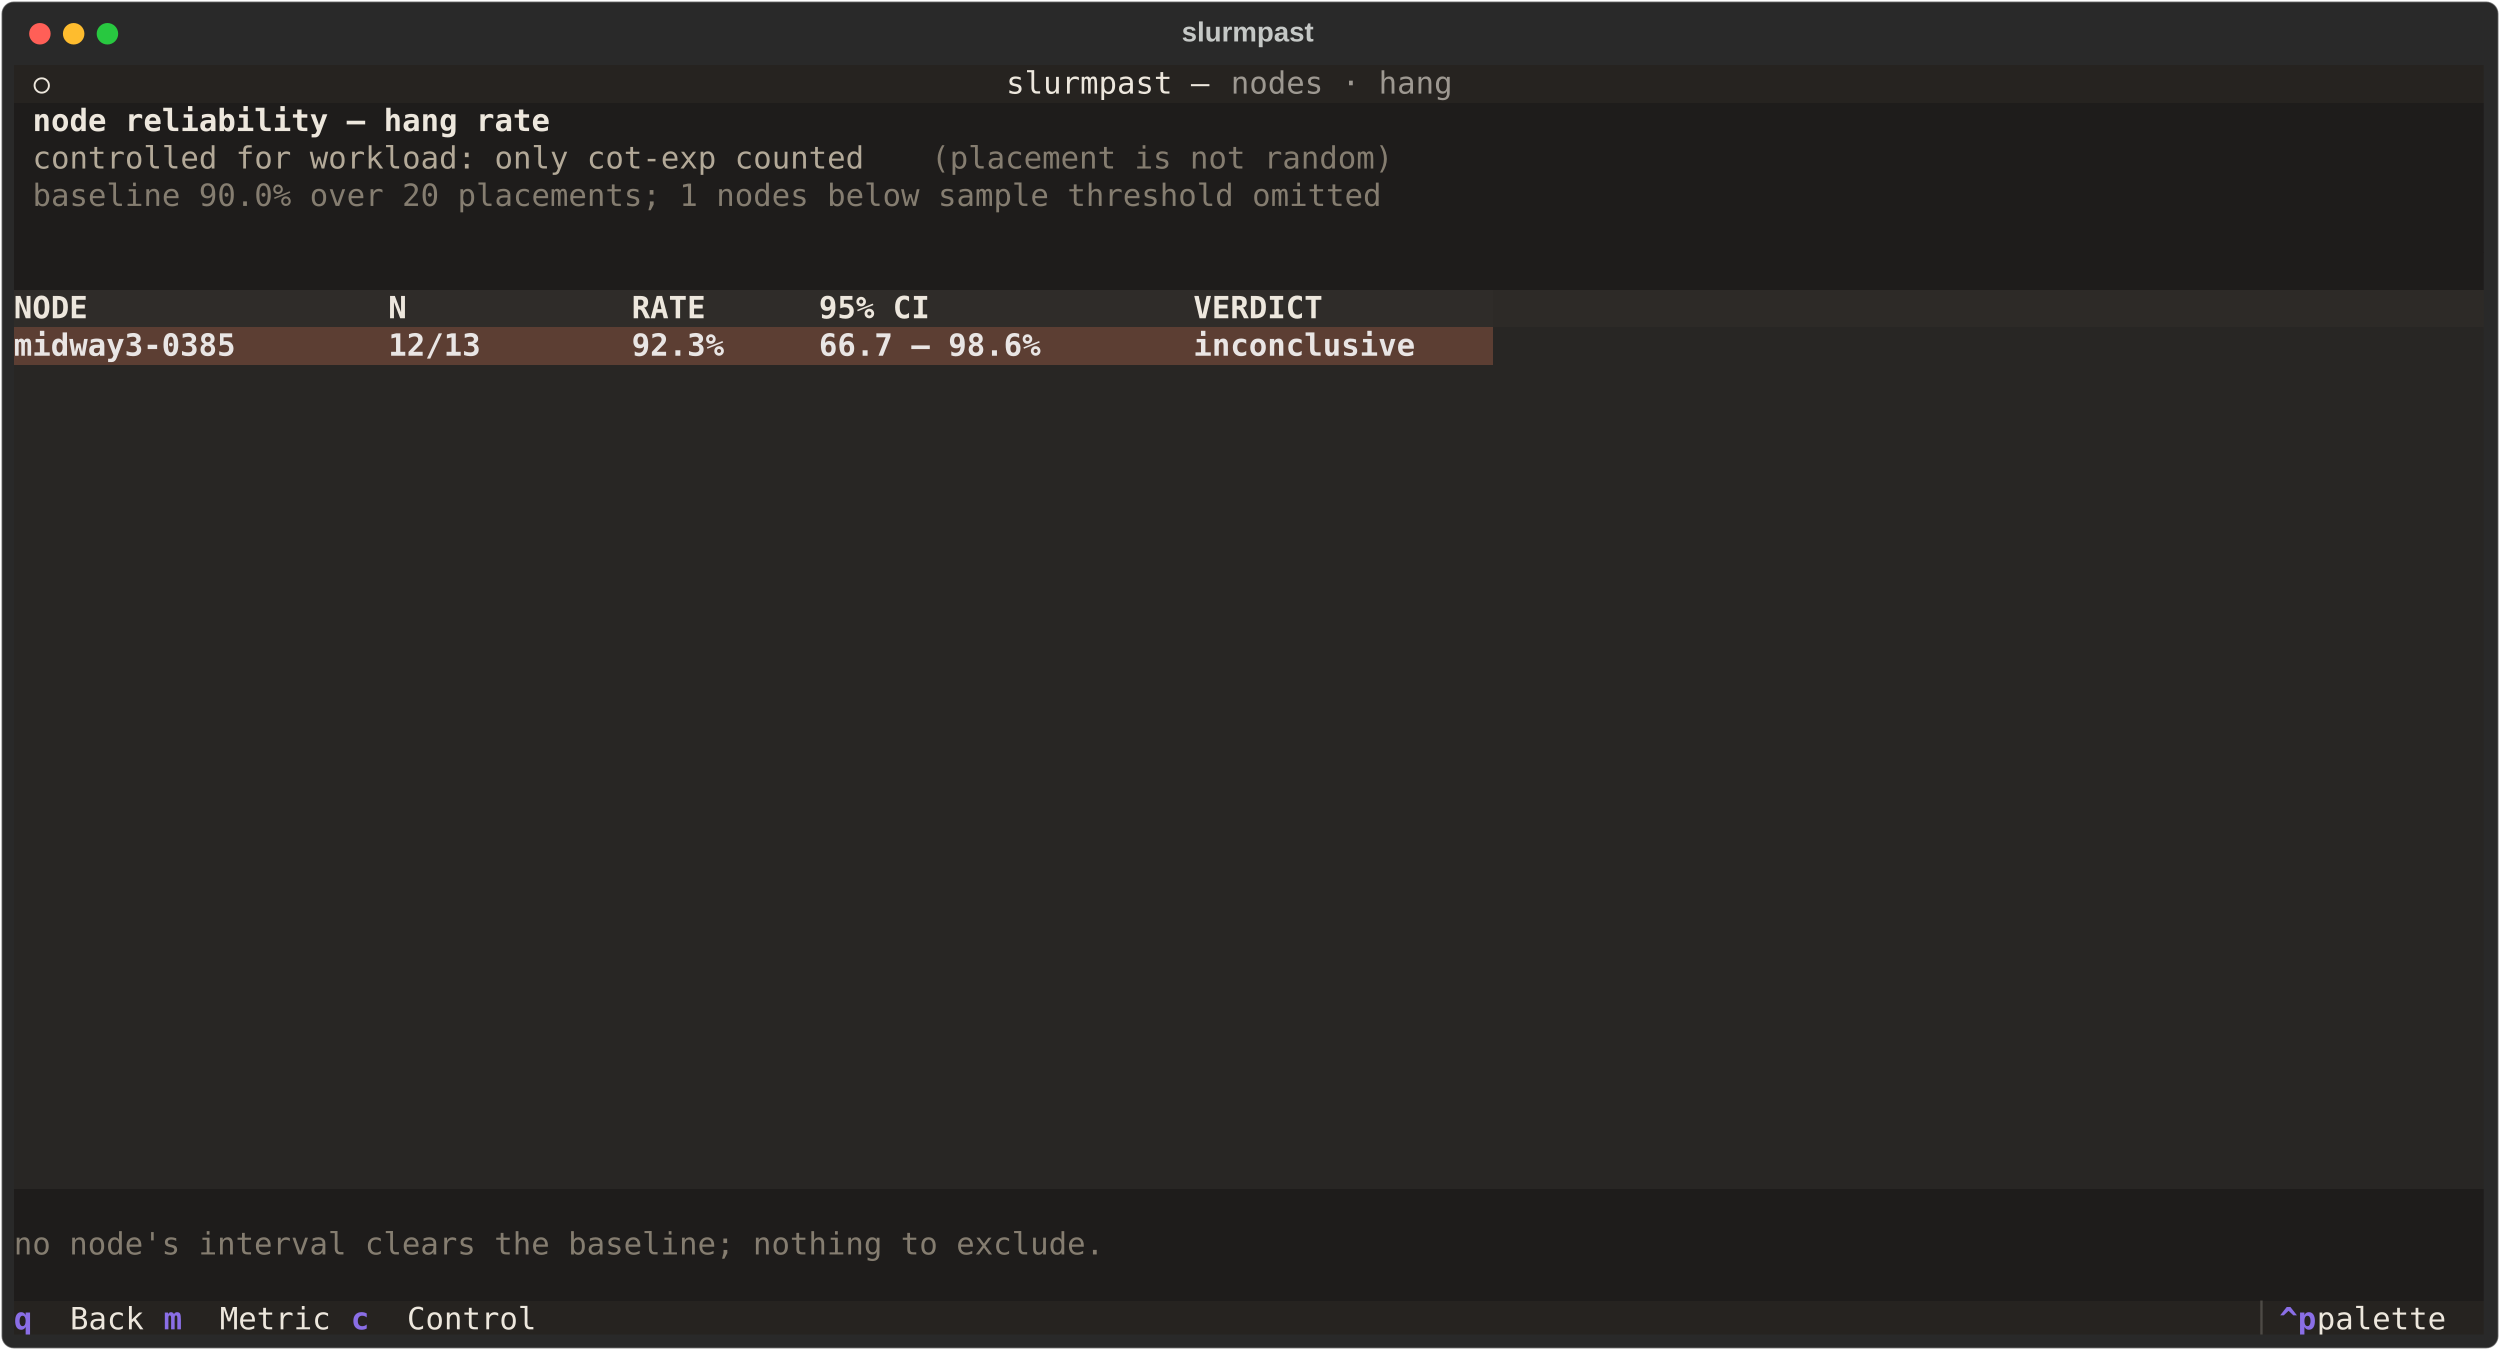
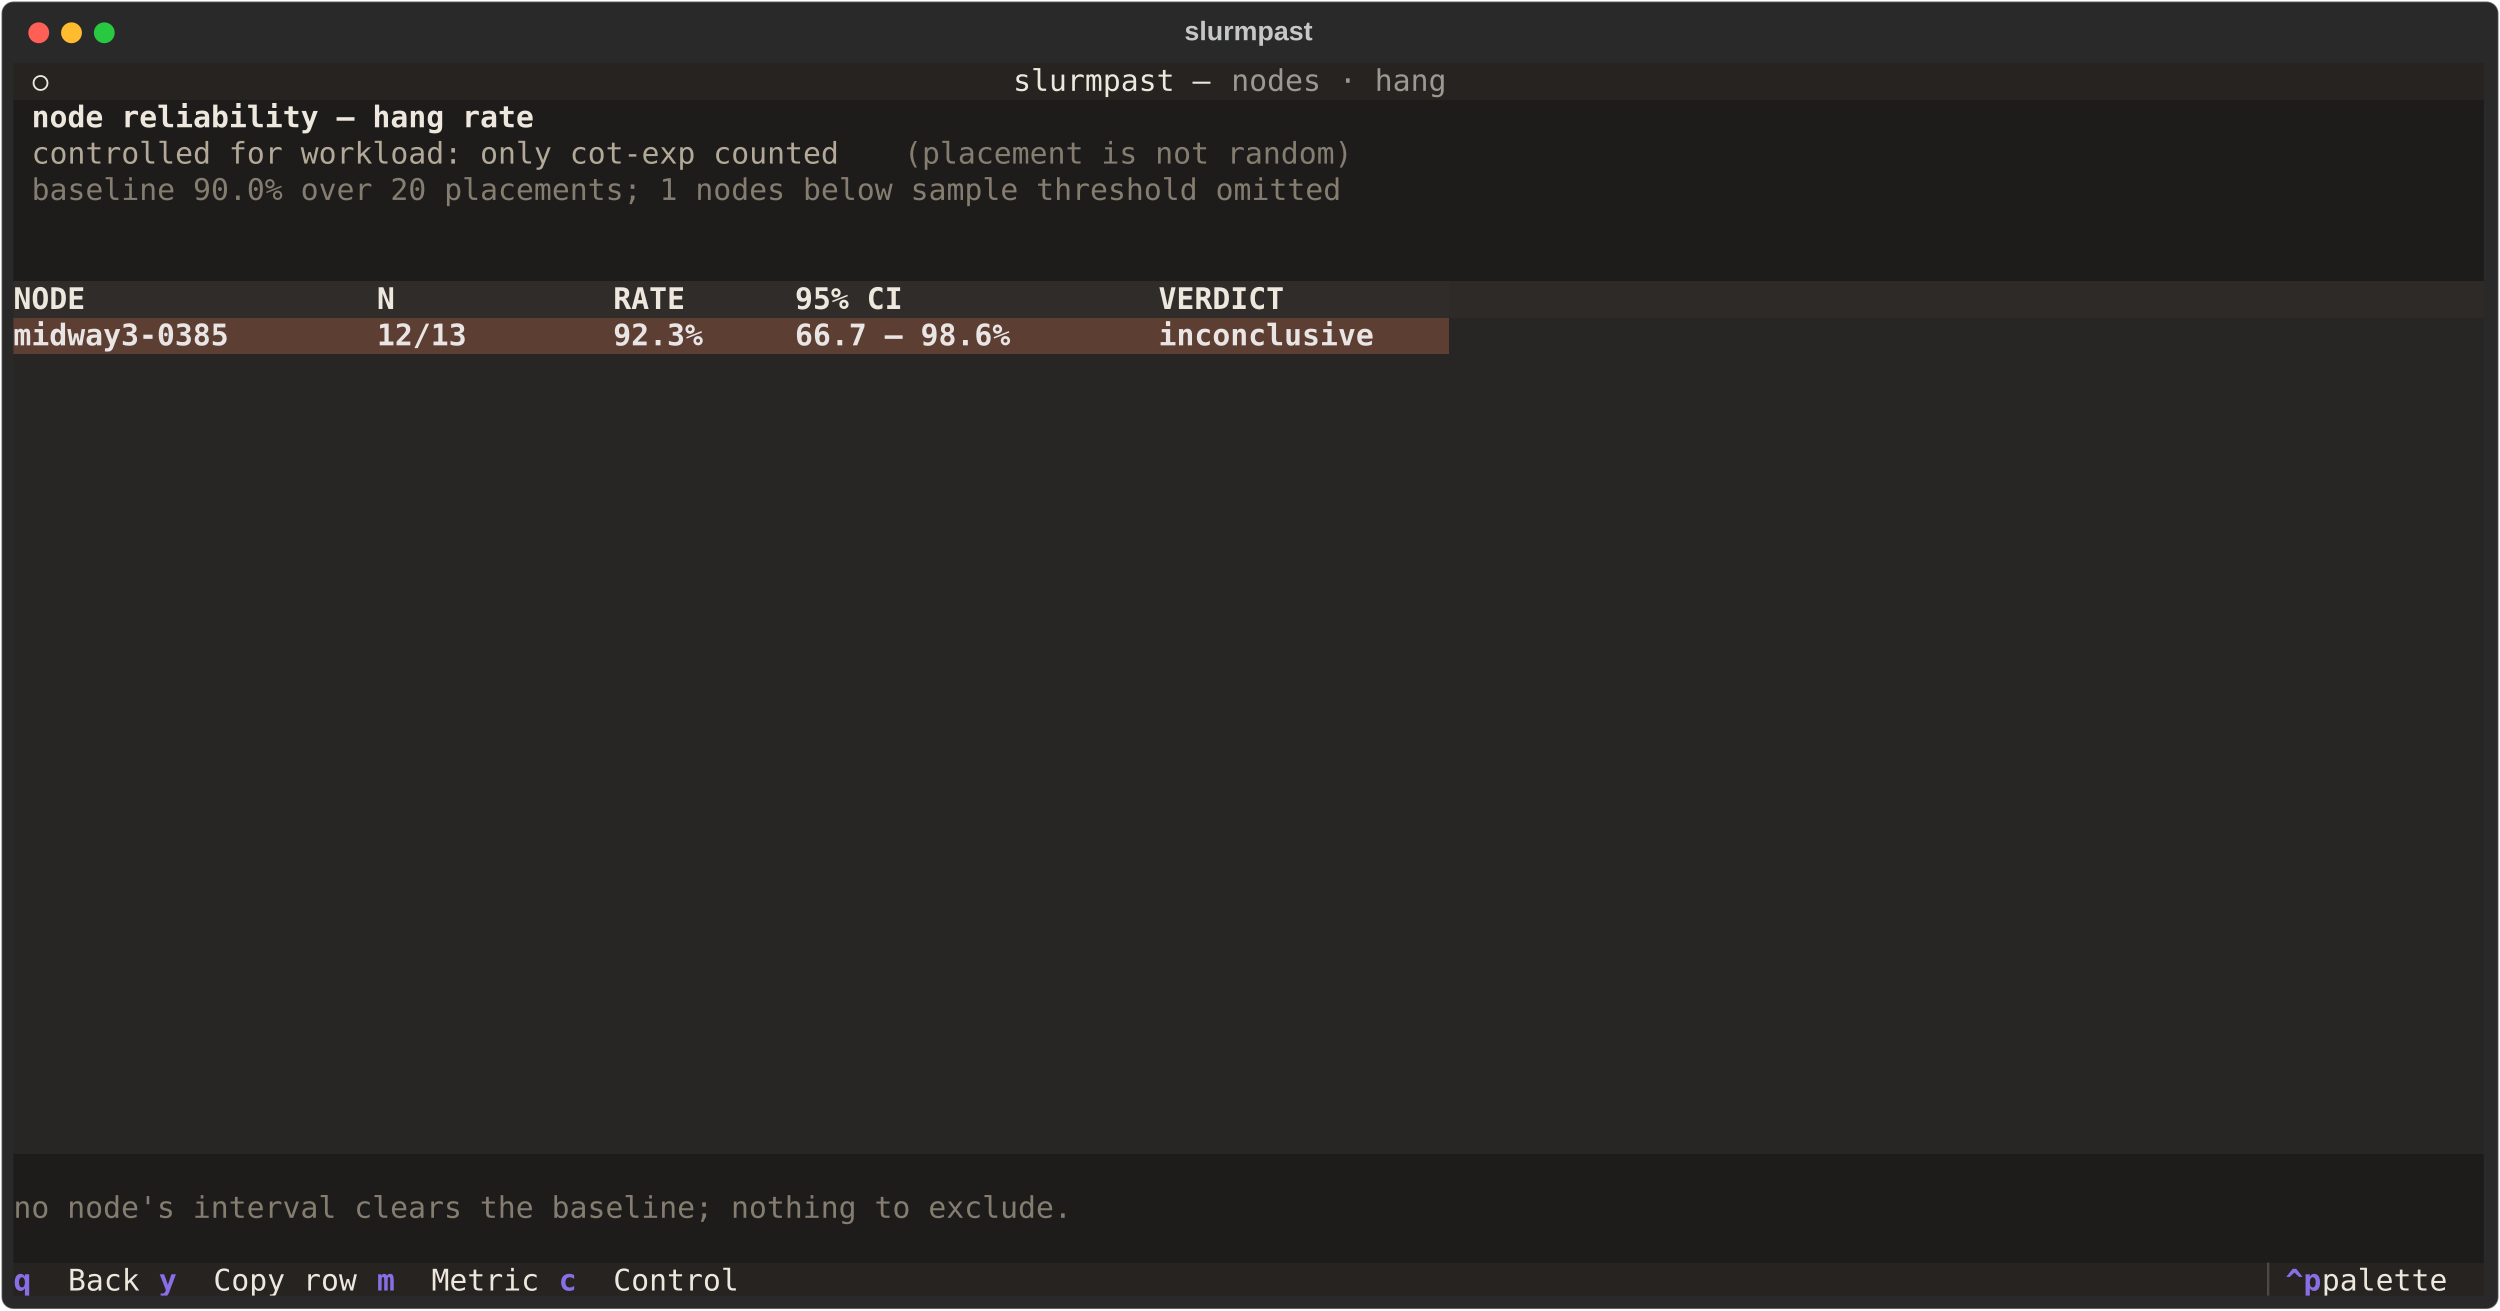
- <svg xmlns="http://www.w3.org/2000/svg" class="rich-terminal" viewBox="0 0 1629 879.6">
+ <svg xmlns="http://www.w3.org/2000/svg" class="rich-terminal" viewBox="0 0 1678 879.6">
  <style>

    @font-face {
        font-family: "Fira Code";
        src: local("FiraCode-Regular"),
                url("https://cdnjs.cloudflare.com/ajax/libs/firacode/6.2.0/woff2/FiraCode-Regular.woff2") format("woff2"),
                url("https://cdnjs.cloudflare.com/ajax/libs/firacode/6.2.0/woff/FiraCode-Regular.woff") format("woff");
        font-style: normal;
        font-weight: 400;
    }
    @font-face {
        font-family: "Fira Code";
        src: local("FiraCode-Bold"),
                url("https://cdnjs.cloudflare.com/ajax/libs/firacode/6.2.0/woff2/FiraCode-Bold.woff2") format("woff2"),
                url("https://cdnjs.cloudflare.com/ajax/libs/firacode/6.2.0/woff/FiraCode-Bold.woff") format("woff");
        font-style: bold;
        font-weight: 700;
    }

-     .terminal-3205685965-matrix {
+     .terminal-3149825804-matrix {
        font-family: Fira Code, monospace;
        font-size: 20px;
        line-height: 24.4px;
        font-variant-east-asian: full-width;
    }

-     .terminal-3205685965-title {
+     .terminal-3149825804-title {
        font-size: 18px;
        font-weight: bold;
        font-family: arial;
    }

-     .terminal-3205685965-r1 { fill: #c5c8c6 }
- .terminal-3205685965-r2 { fill: #ede7dd }
- .terminal-3205685965-r3 { fill: #9d9891 }
- .terminal-3205685965-r4 { fill: #ede7dd;font-weight: bold }
- .terminal-3205685965-r5 { fill: #b3a998 }
- .terminal-3205685965-r6 { fill: #857d70 }
- .terminal-3205685965-r7 { fill: #e9e5e4;font-weight: bold }
- .terminal-3205685965-r8 { fill: #8a6ee6;font-weight: bold }
- .terminal-3205685965-r9 { fill: #4d4a45 }
+     .terminal-3149825804-r1 { fill: #c5c8c6 }
+ .terminal-3149825804-r2 { fill: #ede7dd }
+ .terminal-3149825804-r3 { fill: #9d9891 }
+ .terminal-3149825804-r4 { fill: #ede7dd;font-weight: bold }
+ .terminal-3149825804-r5 { fill: #b3a998 }
+ .terminal-3149825804-r6 { fill: #857d70 }
+ .terminal-3149825804-r7 { fill: #e9e5e4;font-weight: bold }
+ .terminal-3149825804-r8 { fill: #8a6ee6;font-weight: bold }
+ .terminal-3149825804-r9 { fill: #4d4a45 }
    </style>
  <defs>
-     <clipPath id="terminal-3205685965-clip-terminal">
-       <rect x="0" y="0" width="1609.4" height="828.6" />
-     </clipPath>
-     <clipPath id="terminal-3205685965-line-0">
-       <rect x="0" y="1.5" width="1610.4" height="24.65" />
-     </clipPath>
-     <clipPath id="terminal-3205685965-line-1">
-       <rect x="0" y="25.9" width="1610.4" height="24.65" />
-     </clipPath>
-     <clipPath id="terminal-3205685965-line-2">
-       <rect x="0" y="50.3" width="1610.4" height="24.65" />
-     </clipPath>
-     <clipPath id="terminal-3205685965-line-3">
-       <rect x="0" y="74.7" width="1610.4" height="24.65" />
-     </clipPath>
-     <clipPath id="terminal-3205685965-line-4">
-       <rect x="0" y="99.1" width="1610.4" height="24.65" />
-     </clipPath>
-     <clipPath id="terminal-3205685965-line-5">
-       <rect x="0" y="123.5" width="1610.4" height="24.65" />
-     </clipPath>
-     <clipPath id="terminal-3205685965-line-6">
-       <rect x="0" y="147.9" width="1610.4" height="24.65" />
-     </clipPath>
-     <clipPath id="terminal-3205685965-line-7">
-       <rect x="0" y="172.3" width="1610.4" height="24.65" />
-     </clipPath>
-     <clipPath id="terminal-3205685965-line-8">
-       <rect x="0" y="196.7" width="1610.4" height="24.65" />
-     </clipPath>
-     <clipPath id="terminal-3205685965-line-9">
-       <rect x="0" y="221.1" width="1610.4" height="24.65" />
-     </clipPath>
-     <clipPath id="terminal-3205685965-line-10">
-       <rect x="0" y="245.5" width="1610.4" height="24.65" />
-     </clipPath>
-     <clipPath id="terminal-3205685965-line-11">
-       <rect x="0" y="269.9" width="1610.4" height="24.65" />
-     </clipPath>
-     <clipPath id="terminal-3205685965-line-12">
-       <rect x="0" y="294.3" width="1610.4" height="24.65" />
-     </clipPath>
-     <clipPath id="terminal-3205685965-line-13">
-       <rect x="0" y="318.7" width="1610.4" height="24.65" />
-     </clipPath>
-     <clipPath id="terminal-3205685965-line-14">
-       <rect x="0" y="343.1" width="1610.4" height="24.65" />
-     </clipPath>
-     <clipPath id="terminal-3205685965-line-15">
-       <rect x="0" y="367.5" width="1610.4" height="24.65" />
-     </clipPath>
-     <clipPath id="terminal-3205685965-line-16">
-       <rect x="0" y="391.9" width="1610.4" height="24.65" />
-     </clipPath>
-     <clipPath id="terminal-3205685965-line-17">
-       <rect x="0" y="416.3" width="1610.4" height="24.65" />
-     </clipPath>
-     <clipPath id="terminal-3205685965-line-18">
-       <rect x="0" y="440.7" width="1610.4" height="24.65" />
-     </clipPath>
-     <clipPath id="terminal-3205685965-line-19">
-       <rect x="0" y="465.1" width="1610.4" height="24.65" />
-     </clipPath>
-     <clipPath id="terminal-3205685965-line-20">
-       <rect x="0" y="489.5" width="1610.4" height="24.65" />
-     </clipPath>
-     <clipPath id="terminal-3205685965-line-21">
-       <rect x="0" y="513.9" width="1610.4" height="24.65" />
-     </clipPath>
-     <clipPath id="terminal-3205685965-line-22">
-       <rect x="0" y="538.3" width="1610.4" height="24.65" />
-     </clipPath>
-     <clipPath id="terminal-3205685965-line-23">
-       <rect x="0" y="562.7" width="1610.4" height="24.65" />
-     </clipPath>
-     <clipPath id="terminal-3205685965-line-24">
-       <rect x="0" y="587.1" width="1610.4" height="24.65" />
-     </clipPath>
-     <clipPath id="terminal-3205685965-line-25">
-       <rect x="0" y="611.5" width="1610.4" height="24.65" />
-     </clipPath>
-     <clipPath id="terminal-3205685965-line-26">
-       <rect x="0" y="635.9" width="1610.4" height="24.65" />
-     </clipPath>
-     <clipPath id="terminal-3205685965-line-27">
-       <rect x="0" y="660.3" width="1610.4" height="24.65" />
-     </clipPath>
-     <clipPath id="terminal-3205685965-line-28">
-       <rect x="0" y="684.7" width="1610.4" height="24.65" />
-     </clipPath>
-     <clipPath id="terminal-3205685965-line-29">
-       <rect x="0" y="709.1" width="1610.4" height="24.65" />
-     </clipPath>
-     <clipPath id="terminal-3205685965-line-30">
-       <rect x="0" y="733.5" width="1610.4" height="24.65" />
-     </clipPath>
-     <clipPath id="terminal-3205685965-line-31">
-       <rect x="0" y="757.9" width="1610.4" height="24.65" />
-     </clipPath>
-     <clipPath id="terminal-3205685965-line-32">
-       <rect x="0" y="782.3" width="1610.4" height="24.65" />
+     <clipPath id="terminal-3149825804-clip-terminal">
+       <rect x="0" y="0" width="1658.2" height="828.6" />
+     </clipPath>
+     <clipPath id="terminal-3149825804-line-0">
+       <rect x="0" y="1.5" width="1659.2" height="24.65" />
+     </clipPath>
+     <clipPath id="terminal-3149825804-line-1">
+       <rect x="0" y="25.9" width="1659.2" height="24.65" />
+     </clipPath>
+     <clipPath id="terminal-3149825804-line-2">
+       <rect x="0" y="50.3" width="1659.2" height="24.65" />
+     </clipPath>
+     <clipPath id="terminal-3149825804-line-3">
+       <rect x="0" y="74.7" width="1659.2" height="24.65" />
+     </clipPath>
+     <clipPath id="terminal-3149825804-line-4">
+       <rect x="0" y="99.1" width="1659.2" height="24.65" />
+     </clipPath>
+     <clipPath id="terminal-3149825804-line-5">
+       <rect x="0" y="123.5" width="1659.2" height="24.65" />
+     </clipPath>
+     <clipPath id="terminal-3149825804-line-6">
+       <rect x="0" y="147.9" width="1659.2" height="24.65" />
+     </clipPath>
+     <clipPath id="terminal-3149825804-line-7">
+       <rect x="0" y="172.3" width="1659.2" height="24.65" />
+     </clipPath>
+     <clipPath id="terminal-3149825804-line-8">
+       <rect x="0" y="196.7" width="1659.2" height="24.65" />
+     </clipPath>
+     <clipPath id="terminal-3149825804-line-9">
+       <rect x="0" y="221.1" width="1659.2" height="24.65" />
+     </clipPath>
+     <clipPath id="terminal-3149825804-line-10">
+       <rect x="0" y="245.5" width="1659.2" height="24.65" />
+     </clipPath>
+     <clipPath id="terminal-3149825804-line-11">
+       <rect x="0" y="269.9" width="1659.2" height="24.65" />
+     </clipPath>
+     <clipPath id="terminal-3149825804-line-12">
+       <rect x="0" y="294.3" width="1659.2" height="24.65" />
+     </clipPath>
+     <clipPath id="terminal-3149825804-line-13">
+       <rect x="0" y="318.7" width="1659.2" height="24.65" />
+     </clipPath>
+     <clipPath id="terminal-3149825804-line-14">
+       <rect x="0" y="343.1" width="1659.2" height="24.65" />
+     </clipPath>
+     <clipPath id="terminal-3149825804-line-15">
+       <rect x="0" y="367.5" width="1659.2" height="24.65" />
+     </clipPath>
+     <clipPath id="terminal-3149825804-line-16">
+       <rect x="0" y="391.9" width="1659.2" height="24.65" />
+     </clipPath>
+     <clipPath id="terminal-3149825804-line-17">
+       <rect x="0" y="416.3" width="1659.2" height="24.65" />
+     </clipPath>
+     <clipPath id="terminal-3149825804-line-18">
+       <rect x="0" y="440.7" width="1659.2" height="24.65" />
+     </clipPath>
+     <clipPath id="terminal-3149825804-line-19">
+       <rect x="0" y="465.1" width="1659.2" height="24.65" />
+     </clipPath>
+     <clipPath id="terminal-3149825804-line-20">
+       <rect x="0" y="489.5" width="1659.2" height="24.65" />
+     </clipPath>
+     <clipPath id="terminal-3149825804-line-21">
+       <rect x="0" y="513.9" width="1659.2" height="24.65" />
+     </clipPath>
+     <clipPath id="terminal-3149825804-line-22">
+       <rect x="0" y="538.3" width="1659.2" height="24.65" />
+     </clipPath>
+     <clipPath id="terminal-3149825804-line-23">
+       <rect x="0" y="562.7" width="1659.2" height="24.65" />
+     </clipPath>
+     <clipPath id="terminal-3149825804-line-24">
+       <rect x="0" y="587.1" width="1659.2" height="24.65" />
+     </clipPath>
+     <clipPath id="terminal-3149825804-line-25">
+       <rect x="0" y="611.5" width="1659.2" height="24.65" />
+     </clipPath>
+     <clipPath id="terminal-3149825804-line-26">
+       <rect x="0" y="635.9" width="1659.2" height="24.65" />
+     </clipPath>
+     <clipPath id="terminal-3149825804-line-27">
+       <rect x="0" y="660.3" width="1659.2" height="24.65" />
+     </clipPath>
+     <clipPath id="terminal-3149825804-line-28">
+       <rect x="0" y="684.7" width="1659.2" height="24.65" />
+     </clipPath>
+     <clipPath id="terminal-3149825804-line-29">
+       <rect x="0" y="709.1" width="1659.2" height="24.65" />
+     </clipPath>
+     <clipPath id="terminal-3149825804-line-30">
+       <rect x="0" y="733.5" width="1659.2" height="24.65" />
+     </clipPath>
+     <clipPath id="terminal-3149825804-line-31">
+       <rect x="0" y="757.9" width="1659.2" height="24.65" />
+     </clipPath>
+     <clipPath id="terminal-3149825804-line-32">
+       <rect x="0" y="782.3" width="1659.2" height="24.65" />
    </clipPath>
  </defs>
-   <rect fill="#292929" stroke="rgba(255,255,255,0.35)" stroke-width="1" x="1" y="1" width="1627" height="877.6" rx="8" />
-   <text class="terminal-3205685965-title" fill="#c5c8c6" text-anchor="middle" x="813" y="27">slurmpast</text>
+   <rect fill="#292929" stroke="rgba(255,255,255,0.35)" stroke-width="1" x="1" y="1" width="1676" height="877.6" rx="8" />
+   <text class="terminal-3149825804-title" fill="#c5c8c6" text-anchor="middle" x="838" y="27">slurmpast</text>
  <g transform="translate(26,22)">
    <circle cx="0" cy="0" r="7" fill="#ff5f57" />
    <circle cx="22" cy="0" r="7" fill="#febc2e" />
    <circle cx="44" cy="0" r="7" fill="#28c840" />
  </g>
-   <g transform="translate(9, 41)" clip-path="url(#terminal-3205685965-clip-terminal)">
+   <g transform="translate(9, 41)" clip-path="url(#terminal-3149825804-clip-terminal)">
    <rect fill="#262320" x="0" y="1.5" width="12.2" height="24.65" shape-rendering="crispEdges" />
    <rect fill="#262320" x="12.2" y="1.5" width="12.2" height="24.65" shape-rendering="crispEdges" />
    <rect fill="#262320" x="24.4" y="1.5" width="61" height="24.65" shape-rendering="crispEdges" />
    <rect fill="#262320" x="85.4" y="1.5" width="12.2" height="24.65" shape-rendering="crispEdges" />
-     <rect fill="#262320" x="97.6" y="1.5" width="549" height="24.65" shape-rendering="crispEdges" />
-     <rect fill="#262320" x="646.6" y="1.5" width="146.4" height="24.65" shape-rendering="crispEdges" />
-     <rect fill="#262320" x="793" y="1.5" width="146.4" height="24.65" shape-rendering="crispEdges" />
-     <rect fill="#262320" x="939.4" y="1.5" width="549" height="24.65" shape-rendering="crispEdges" />
-     <rect fill="#262320" x="1488.4" y="1.5" width="12.2" height="24.65" shape-rendering="crispEdges" />
-     <rect fill="#262320" x="1500.6" y="1.5" width="0" height="24.65" shape-rendering="crispEdges" />
-     <rect fill="#262320" x="1500.6" y="1.5" width="97.6" height="24.65" shape-rendering="crispEdges" />
-     <rect fill="#262320" x="1598.2" y="1.5" width="12.2" height="24.65" shape-rendering="crispEdges" />
+     <rect fill="#262320" x="97.6" y="1.5" width="573.4" height="24.65" shape-rendering="crispEdges" />
+     <rect fill="#262320" x="671" y="1.5" width="146.4" height="24.65" shape-rendering="crispEdges" />
+     <rect fill="#262320" x="817.4" y="1.5" width="146.4" height="24.65" shape-rendering="crispEdges" />
+     <rect fill="#262320" x="963.8" y="1.5" width="573.4" height="24.65" shape-rendering="crispEdges" />
+     <rect fill="#262320" x="1537.2" y="1.5" width="12.2" height="24.65" shape-rendering="crispEdges" />
+     <rect fill="#262320" x="1549.4" y="1.5" width="0" height="24.65" shape-rendering="crispEdges" />
+     <rect fill="#262320" x="1549.4" y="1.5" width="97.6" height="24.65" shape-rendering="crispEdges" />
+     <rect fill="#262320" x="1647" y="1.5" width="12.2" height="24.65" shape-rendering="crispEdges" />
    <rect fill="#1e1c1b" x="0" y="25.9" width="12.2" height="24.65" shape-rendering="crispEdges" />
    <rect fill="#1e1c1b" x="12.2" y="25.9" width="341.6" height="24.65" shape-rendering="crispEdges" />
-     <rect fill="#1e1c1b" x="353.8" y="25.9" width="1244.4" height="24.65" shape-rendering="crispEdges" />
-     <rect fill="#1e1c1b" x="1598.2" y="25.9" width="12.2" height="24.65" shape-rendering="crispEdges" />
+     <rect fill="#1e1c1b" x="353.8" y="25.9" width="1293.2" height="24.65" shape-rendering="crispEdges" />
+     <rect fill="#1e1c1b" x="1647" y="25.9" width="12.2" height="24.65" shape-rendering="crispEdges" />
    <rect fill="#1e1c1b" x="0" y="50.3" width="12.2" height="24.65" shape-rendering="crispEdges" />
    <rect fill="#1e1c1b" x="12.2" y="50.3" width="585.6" height="24.65" shape-rendering="crispEdges" />
    <rect fill="#1e1c1b" x="597.8" y="50.3" width="305" height="24.65" shape-rendering="crispEdges" />
-     <rect fill="#1e1c1b" x="902.8" y="50.3" width="695.4" height="24.65" shape-rendering="crispEdges" />
-     <rect fill="#1e1c1b" x="1598.2" y="50.3" width="12.2" height="24.65" shape-rendering="crispEdges" />
+     <rect fill="#1e1c1b" x="902.8" y="50.3" width="744.2" height="24.65" shape-rendering="crispEdges" />
+     <rect fill="#1e1c1b" x="1647" y="50.3" width="12.2" height="24.65" shape-rendering="crispEdges" />
    <rect fill="#1e1c1b" x="0" y="74.7" width="12.2" height="24.65" shape-rendering="crispEdges" />
    <rect fill="#1e1c1b" x="12.2" y="74.7" width="915" height="24.65" shape-rendering="crispEdges" />
-     <rect fill="#1e1c1b" x="927.2" y="74.7" width="671" height="24.65" shape-rendering="crispEdges" />
-     <rect fill="#1e1c1b" x="1598.2" y="74.7" width="12.2" height="24.65" shape-rendering="crispEdges" />
+     <rect fill="#1e1c1b" x="927.2" y="74.7" width="719.8" height="24.65" shape-rendering="crispEdges" />
+     <rect fill="#1e1c1b" x="1647" y="74.7" width="12.2" height="24.65" shape-rendering="crispEdges" />
    <rect fill="#1e1c1b" x="0" y="99.1" width="12.2" height="24.65" shape-rendering="crispEdges" />
-     <rect fill="#1e1c1b" x="12.2" y="99.1" width="1586" height="24.65" shape-rendering="crispEdges" />
-     <rect fill="#1e1c1b" x="1598.2" y="99.1" width="12.2" height="24.65" shape-rendering="crispEdges" />
-     <rect fill="#1e1c1b" x="0" y="123.5" width="1610.4" height="24.65" shape-rendering="crispEdges" />
+     <rect fill="#1e1c1b" x="12.2" y="99.1" width="1634.8" height="24.65" shape-rendering="crispEdges" />
+     <rect fill="#1e1c1b" x="1647" y="99.1" width="12.2" height="24.65" shape-rendering="crispEdges" />
+     <rect fill="#1e1c1b" x="0" y="123.5" width="1659.2" height="24.65" shape-rendering="crispEdges" />
    <rect fill="#2f2c29" x="0" y="147.9" width="244" height="24.65" shape-rendering="crispEdges" />
    <rect fill="#2f2c29" x="244" y="147.9" width="158.6" height="24.65" shape-rendering="crispEdges" />
    <rect fill="#2f2c29" x="402.6" y="147.9" width="122" height="24.65" shape-rendering="crispEdges" />
    <rect fill="#2f2c29" x="524.6" y="147.9" width="244" height="24.65" shape-rendering="crispEdges" />
    <rect fill="#2f2c29" x="768.6" y="147.9" width="195.2" height="24.65" shape-rendering="crispEdges" />
-     <rect fill="#2d2a27" x="963.8" y="147.9" width="646.6" height="24.65" shape-rendering="crispEdges" />
+     <rect fill="#2d2a27" x="963.8" y="147.9" width="695.4" height="24.65" shape-rendering="crispEdges" />
    <rect fill="#5c3e33" x="0" y="172.3" width="244" height="24.65" shape-rendering="crispEdges" />
    <rect fill="#5c3e33" x="244" y="172.3" width="158.6" height="24.65" shape-rendering="crispEdges" />
    <rect fill="#5c3e33" x="402.6" y="172.3" width="122" height="24.65" shape-rendering="crispEdges" />
    <rect fill="#5c3e33" x="524.6" y="172.3" width="244" height="24.65" shape-rendering="crispEdges" />
    <rect fill="#5c3e33" x="768.6" y="172.3" width="195.2" height="24.65" shape-rendering="crispEdges" />
-     <rect fill="#282624" x="963.8" y="172.3" width="646.6" height="24.65" shape-rendering="crispEdges" />
-     <rect fill="#282624" x="0" y="196.7" width="1610.4" height="24.65" shape-rendering="crispEdges" />
-     <rect fill="#282624" x="0" y="221.1" width="1610.4" height="24.65" shape-rendering="crispEdges" />
-     <rect fill="#282624" x="0" y="245.5" width="1610.4" height="24.65" shape-rendering="crispEdges" />
-     <rect fill="#282624" x="0" y="269.9" width="1610.4" height="24.65" shape-rendering="crispEdges" />
-     <rect fill="#282624" x="0" y="294.3" width="1610.4" height="24.65" shape-rendering="crispEdges" />
-     <rect fill="#282624" x="0" y="318.7" width="1610.4" height="24.65" shape-rendering="crispEdges" />
-     <rect fill="#282624" x="0" y="343.1" width="1610.4" height="24.65" shape-rendering="crispEdges" />
-     <rect fill="#282624" x="0" y="367.5" width="1610.4" height="24.65" shape-rendering="crispEdges" />
-     <rect fill="#282624" x="0" y="391.9" width="1610.4" height="24.65" shape-rendering="crispEdges" />
-     <rect fill="#282624" x="0" y="416.3" width="1610.4" height="24.65" shape-rendering="crispEdges" />
-     <rect fill="#282624" x="0" y="440.7" width="1610.4" height="24.65" shape-rendering="crispEdges" />
-     <rect fill="#282624" x="0" y="465.1" width="1610.4" height="24.65" shape-rendering="crispEdges" />
-     <rect fill="#282624" x="0" y="489.5" width="1610.4" height="24.65" shape-rendering="crispEdges" />
-     <rect fill="#282624" x="0" y="513.9" width="1610.4" height="24.65" shape-rendering="crispEdges" />
-     <rect fill="#282624" x="0" y="538.3" width="1610.4" height="24.65" shape-rendering="crispEdges" />
-     <rect fill="#282624" x="0" y="562.7" width="1610.4" height="24.65" shape-rendering="crispEdges" />
-     <rect fill="#282624" x="0" y="587.1" width="1610.4" height="24.65" shape-rendering="crispEdges" />
-     <rect fill="#282624" x="0" y="611.5" width="1610.4" height="24.65" shape-rendering="crispEdges" />
-     <rect fill="#282624" x="0" y="635.9" width="1610.4" height="24.65" shape-rendering="crispEdges" />
-     <rect fill="#282624" x="0" y="660.3" width="1610.4" height="24.65" shape-rendering="crispEdges" />
-     <rect fill="#282624" x="0" y="684.7" width="1610.4" height="24.65" shape-rendering="crispEdges" />
-     <rect fill="#282624" x="0" y="709.1" width="1610.4" height="24.65" shape-rendering="crispEdges" />
-     <rect fill="#1e1c1b" x="0" y="733.5" width="1610.4" height="24.65" shape-rendering="crispEdges" />
+     <rect fill="#282624" x="963.8" y="172.3" width="695.4" height="24.65" shape-rendering="crispEdges" />
+     <rect fill="#282624" x="0" y="196.7" width="1659.2" height="24.65" shape-rendering="crispEdges" />
+     <rect fill="#282624" x="0" y="221.1" width="1659.2" height="24.65" shape-rendering="crispEdges" />
+     <rect fill="#282624" x="0" y="245.5" width="1659.2" height="24.65" shape-rendering="crispEdges" />
+     <rect fill="#282624" x="0" y="269.9" width="1659.2" height="24.65" shape-rendering="crispEdges" />
+     <rect fill="#282624" x="0" y="294.3" width="1659.2" height="24.65" shape-rendering="crispEdges" />
+     <rect fill="#282624" x="0" y="318.7" width="1659.2" height="24.65" shape-rendering="crispEdges" />
+     <rect fill="#282624" x="0" y="343.1" width="1659.2" height="24.65" shape-rendering="crispEdges" />
+     <rect fill="#282624" x="0" y="367.5" width="1659.2" height="24.65" shape-rendering="crispEdges" />
+     <rect fill="#282624" x="0" y="391.9" width="1659.2" height="24.65" shape-rendering="crispEdges" />
+     <rect fill="#282624" x="0" y="416.3" width="1659.2" height="24.65" shape-rendering="crispEdges" />
+     <rect fill="#282624" x="0" y="440.7" width="1659.2" height="24.65" shape-rendering="crispEdges" />
+     <rect fill="#282624" x="0" y="465.1" width="1659.2" height="24.65" shape-rendering="crispEdges" />
+     <rect fill="#282624" x="0" y="489.5" width="1659.2" height="24.65" shape-rendering="crispEdges" />
+     <rect fill="#282624" x="0" y="513.9" width="1659.2" height="24.65" shape-rendering="crispEdges" />
+     <rect fill="#282624" x="0" y="538.3" width="1659.2" height="24.65" shape-rendering="crispEdges" />
+     <rect fill="#282624" x="0" y="562.7" width="1659.2" height="24.65" shape-rendering="crispEdges" />
+     <rect fill="#282624" x="0" y="587.1" width="1659.2" height="24.65" shape-rendering="crispEdges" />
+     <rect fill="#282624" x="0" y="611.5" width="1659.2" height="24.65" shape-rendering="crispEdges" />
+     <rect fill="#282624" x="0" y="635.9" width="1659.2" height="24.65" shape-rendering="crispEdges" />
+     <rect fill="#282624" x="0" y="660.3" width="1659.2" height="24.65" shape-rendering="crispEdges" />
+     <rect fill="#282624" x="0" y="684.7" width="1659.2" height="24.65" shape-rendering="crispEdges" />
+     <rect fill="#282624" x="0" y="709.1" width="1659.2" height="24.65" shape-rendering="crispEdges" />
+     <rect fill="#1e1c1b" x="0" y="733.5" width="1659.2" height="24.65" shape-rendering="crispEdges" />
    <rect fill="#1e1c1b" x="0" y="757.9" width="744.2" height="24.65" shape-rendering="crispEdges" />
-     <rect fill="#1e1c1b" x="744.2" y="757.9" width="866.2" height="24.65" shape-rendering="crispEdges" />
-     <rect fill="#1e1c1b" x="0" y="782.3" width="1610.4" height="24.65" shape-rendering="crispEdges" />
+     <rect fill="#1e1c1b" x="744.2" y="757.9" width="915" height="24.65" shape-rendering="crispEdges" />
+     <rect fill="#1e1c1b" x="0" y="782.3" width="1659.2" height="24.65" shape-rendering="crispEdges" />
    <rect fill="#262320" x="0" y="806.7" width="36.6" height="24.65" shape-rendering="crispEdges" />
    <rect fill="#262320" x="36.6" y="806.7" width="61" height="24.65" shape-rendering="crispEdges" />
    <rect fill="#262320" x="97.6" y="806.7" width="36.6" height="24.65" shape-rendering="crispEdges" />
-     <rect fill="#262320" x="134.2" y="806.7" width="85.4" height="24.65" shape-rendering="crispEdges" />
-     <rect fill="#262320" x="219.6" y="806.7" width="36.6" height="24.65" shape-rendering="crispEdges" />
-     <rect fill="#262320" x="256.2" y="806.7" width="97.6" height="24.65" shape-rendering="crispEdges" />
-     <rect fill="#262320" x="353.8" y="806.7" width="1110.2" height="24.65" shape-rendering="crispEdges" />
-     <rect fill="#262320" x="1464" y="806.7" width="12.2" height="24.65" shape-rendering="crispEdges" />
-     <rect fill="#262320" x="1476.2" y="806.7" width="24.4" height="24.65" shape-rendering="crispEdges" />
-     <rect fill="#262320" x="1500.6" y="806.7" width="97.6" height="24.65" shape-rendering="crispEdges" />
-     <rect fill="#262320" x="1598.2" y="806.7" width="12.2" height="24.65" shape-rendering="crispEdges" />
-     <g class="terminal-3205685965-matrix">
-       <text class="terminal-3205685965-r2" x="12.2" y="20" textLength="12.2" clip-path="url(#terminal-3205685965-line-0)">⭘</text>
-       <text class="terminal-3205685965-r2" x="646.6" y="20" textLength="146.4" clip-path="url(#terminal-3205685965-line-0)">slurmpast — </text>
-       <text class="terminal-3205685965-r3" x="793" y="20" textLength="146.4" clip-path="url(#terminal-3205685965-line-0)">nodes · hang</text>
-       <text class="terminal-3205685965-r1" x="1610.4" y="20" textLength="12.2" clip-path="url(#terminal-3205685965-line-0)">
- </text>
-       <text class="terminal-3205685965-r4" x="12.2" y="44.4" textLength="341.6" clip-path="url(#terminal-3205685965-line-1)">node reliability — hang rate</text>
-       <text class="terminal-3205685965-r1" x="1610.4" y="44.4" textLength="12.2" clip-path="url(#terminal-3205685965-line-1)">
- </text>
-       <text class="terminal-3205685965-r5" x="12.2" y="68.8" textLength="585.6" clip-path="url(#terminal-3205685965-line-2)">  controlled for workload: only cot-exp counted </text>
-       <text class="terminal-3205685965-r6" x="597.8" y="68.8" textLength="305" clip-path="url(#terminal-3205685965-line-2)">(placement is not random)</text>
-       <text class="terminal-3205685965-r1" x="1610.4" y="68.8" textLength="12.2" clip-path="url(#terminal-3205685965-line-2)">
- </text>
-       <text class="terminal-3205685965-r6" x="12.2" y="93.2" textLength="915" clip-path="url(#terminal-3205685965-line-3)">  baseline 90.0% over 20 placements; 1 nodes below sample threshold omitted</text>
-       <text class="terminal-3205685965-r1" x="1610.4" y="93.2" textLength="12.2" clip-path="url(#terminal-3205685965-line-3)">
- </text>
-       <text class="terminal-3205685965-r1" x="1610.4" y="117.6" textLength="12.2" clip-path="url(#terminal-3205685965-line-4)">
- </text>
-       <text class="terminal-3205685965-r1" x="1610.4" y="142" textLength="12.2" clip-path="url(#terminal-3205685965-line-5)">
- </text>
-       <text class="terminal-3205685965-r4" x="0" y="166.4" textLength="244" clip-path="url(#terminal-3205685965-line-6)"> NODE               </text>
-       <text class="terminal-3205685965-r4" x="244" y="166.4" textLength="158.6" clip-path="url(#terminal-3205685965-line-6)"> N           </text>
-       <text class="terminal-3205685965-r4" x="402.6" y="166.4" textLength="122" clip-path="url(#terminal-3205685965-line-6)"> RATE     </text>
-       <text class="terminal-3205685965-r4" x="524.6" y="166.4" textLength="244" clip-path="url(#terminal-3205685965-line-6)"> 95% CI             </text>
-       <text class="terminal-3205685965-r4" x="768.6" y="166.4" textLength="195.2" clip-path="url(#terminal-3205685965-line-6)"> VERDICT        </text>
-       <text class="terminal-3205685965-r1" x="1610.4" y="166.4" textLength="12.2" clip-path="url(#terminal-3205685965-line-6)">
- </text>
-       <text class="terminal-3205685965-r7" x="0" y="190.8" textLength="244" clip-path="url(#terminal-3205685965-line-7)"> midway3-0385       </text>
-       <text class="terminal-3205685965-r7" x="244" y="190.8" textLength="158.6" clip-path="url(#terminal-3205685965-line-7)"> 12/13       </text>
-       <text class="terminal-3205685965-r7" x="402.6" y="190.8" textLength="122" clip-path="url(#terminal-3205685965-line-7)"> 92.3%    </text>
-       <text class="terminal-3205685965-r7" x="524.6" y="190.8" textLength="244" clip-path="url(#terminal-3205685965-line-7)"> 66.7 – 98.6%       </text>
-       <text class="terminal-3205685965-r7" x="768.6" y="190.8" textLength="195.2" clip-path="url(#terminal-3205685965-line-7)"> inconclusive   </text>
-       <text class="terminal-3205685965-r1" x="1610.4" y="190.8" textLength="12.2" clip-path="url(#terminal-3205685965-line-7)">
- </text>
-       <text class="terminal-3205685965-r1" x="1610.4" y="215.2" textLength="12.2" clip-path="url(#terminal-3205685965-line-8)">
- </text>
-       <text class="terminal-3205685965-r1" x="1610.4" y="239.6" textLength="12.2" clip-path="url(#terminal-3205685965-line-9)">
- </text>
-       <text class="terminal-3205685965-r1" x="1610.4" y="264" textLength="12.2" clip-path="url(#terminal-3205685965-line-10)">
- </text>
-       <text class="terminal-3205685965-r1" x="1610.4" y="288.4" textLength="12.2" clip-path="url(#terminal-3205685965-line-11)">
- </text>
-       <text class="terminal-3205685965-r1" x="1610.4" y="312.8" textLength="12.2" clip-path="url(#terminal-3205685965-line-12)">
- </text>
-       <text class="terminal-3205685965-r1" x="1610.4" y="337.2" textLength="12.2" clip-path="url(#terminal-3205685965-line-13)">
- </text>
-       <text class="terminal-3205685965-r1" x="1610.4" y="361.6" textLength="12.2" clip-path="url(#terminal-3205685965-line-14)">
- </text>
-       <text class="terminal-3205685965-r1" x="1610.4" y="386" textLength="12.2" clip-path="url(#terminal-3205685965-line-15)">
- </text>
-       <text class="terminal-3205685965-r1" x="1610.4" y="410.4" textLength="12.2" clip-path="url(#terminal-3205685965-line-16)">
- </text>
-       <text class="terminal-3205685965-r1" x="1610.4" y="434.8" textLength="12.2" clip-path="url(#terminal-3205685965-line-17)">
- </text>
-       <text class="terminal-3205685965-r1" x="1610.4" y="459.2" textLength="12.2" clip-path="url(#terminal-3205685965-line-18)">
- </text>
-       <text class="terminal-3205685965-r1" x="1610.4" y="483.6" textLength="12.2" clip-path="url(#terminal-3205685965-line-19)">
- </text>
-       <text class="terminal-3205685965-r1" x="1610.4" y="508" textLength="12.2" clip-path="url(#terminal-3205685965-line-20)">
- </text>
-       <text class="terminal-3205685965-r1" x="1610.4" y="532.4" textLength="12.2" clip-path="url(#terminal-3205685965-line-21)">
- </text>
-       <text class="terminal-3205685965-r1" x="1610.4" y="556.8" textLength="12.2" clip-path="url(#terminal-3205685965-line-22)">
- </text>
-       <text class="terminal-3205685965-r1" x="1610.4" y="581.2" textLength="12.2" clip-path="url(#terminal-3205685965-line-23)">
- </text>
-       <text class="terminal-3205685965-r1" x="1610.4" y="605.6" textLength="12.2" clip-path="url(#terminal-3205685965-line-24)">
- </text>
-       <text class="terminal-3205685965-r1" x="1610.4" y="630" textLength="12.2" clip-path="url(#terminal-3205685965-line-25)">
- </text>
-       <text class="terminal-3205685965-r1" x="1610.4" y="654.4" textLength="12.2" clip-path="url(#terminal-3205685965-line-26)">
- </text>
-       <text class="terminal-3205685965-r1" x="1610.4" y="678.8" textLength="12.2" clip-path="url(#terminal-3205685965-line-27)">
- </text>
-       <text class="terminal-3205685965-r1" x="1610.4" y="703.2" textLength="12.2" clip-path="url(#terminal-3205685965-line-28)">
- </text>
-       <text class="terminal-3205685965-r1" x="1610.4" y="727.6" textLength="12.2" clip-path="url(#terminal-3205685965-line-29)">
- </text>
-       <text class="terminal-3205685965-r1" x="1610.4" y="752" textLength="12.2" clip-path="url(#terminal-3205685965-line-30)">
- </text>
-       <text class="terminal-3205685965-r6" x="0" y="776.4" textLength="744.2" clip-path="url(#terminal-3205685965-line-31)">  no node's interval clears the baseline; nothing to exclude.</text>
-       <text class="terminal-3205685965-r1" x="1610.4" y="776.4" textLength="12.2" clip-path="url(#terminal-3205685965-line-31)">
- </text>
-       <text class="terminal-3205685965-r1" x="1610.4" y="800.8" textLength="12.2" clip-path="url(#terminal-3205685965-line-32)">
- </text>
-       <text class="terminal-3205685965-r8" x="0" y="825.2" textLength="36.6" clip-path="url(#terminal-3205685965-line-33)"> q </text>
-       <text class="terminal-3205685965-r2" x="36.6" y="825.2" textLength="61" clip-path="url(#terminal-3205685965-line-33)">Back </text>
-       <text class="terminal-3205685965-r8" x="97.6" y="825.2" textLength="36.6" clip-path="url(#terminal-3205685965-line-33)"> m </text>
-       <text class="terminal-3205685965-r2" x="134.2" y="825.2" textLength="85.4" clip-path="url(#terminal-3205685965-line-33)">Metric </text>
-       <text class="terminal-3205685965-r8" x="219.6" y="825.2" textLength="36.6" clip-path="url(#terminal-3205685965-line-33)"> c </text>
-       <text class="terminal-3205685965-r2" x="256.2" y="825.2" textLength="97.6" clip-path="url(#terminal-3205685965-line-33)">Control </text>
-       <text class="terminal-3205685965-r9" x="1464" y="825.2" textLength="12.2" clip-path="url(#terminal-3205685965-line-33)">▏</text>
-       <text class="terminal-3205685965-r8" x="1476.2" y="825.2" textLength="24.4" clip-path="url(#terminal-3205685965-line-33)">^p</text>
-       <text class="terminal-3205685965-r2" x="1500.6" y="825.2" textLength="97.6" clip-path="url(#terminal-3205685965-line-33)"> palette</text>
+     <rect fill="#262320" x="134.2" y="806.7" width="109.8" height="24.65" shape-rendering="crispEdges" />
+     <rect fill="#262320" x="244" y="806.7" width="36.6" height="24.65" shape-rendering="crispEdges" />
+     <rect fill="#262320" x="280.6" y="806.7" width="85.4" height="24.65" shape-rendering="crispEdges" />
+     <rect fill="#262320" x="366" y="806.7" width="36.6" height="24.65" shape-rendering="crispEdges" />
+     <rect fill="#262320" x="402.6" y="806.7" width="97.6" height="24.65" shape-rendering="crispEdges" />
+     <rect fill="#262320" x="500.2" y="806.7" width="1012.6" height="24.65" shape-rendering="crispEdges" />
+     <rect fill="#262320" x="1512.8" y="806.7" width="12.2" height="24.65" shape-rendering="crispEdges" />
+     <rect fill="#262320" x="1525" y="806.7" width="24.4" height="24.65" shape-rendering="crispEdges" />
+     <rect fill="#262320" x="1549.4" y="806.7" width="97.6" height="24.65" shape-rendering="crispEdges" />
+     <rect fill="#262320" x="1647" y="806.7" width="12.2" height="24.65" shape-rendering="crispEdges" />
+     <g class="terminal-3149825804-matrix">
+       <text class="terminal-3149825804-r2" x="12.2" y="20" textLength="12.2" clip-path="url(#terminal-3149825804-line-0)">⭘</text>
+       <text class="terminal-3149825804-r2" x="671" y="20" textLength="146.4" clip-path="url(#terminal-3149825804-line-0)">slurmpast — </text>
+       <text class="terminal-3149825804-r3" x="817.4" y="20" textLength="146.4" clip-path="url(#terminal-3149825804-line-0)">nodes · hang</text>
+       <text class="terminal-3149825804-r1" x="1659.2" y="20" textLength="12.2" clip-path="url(#terminal-3149825804-line-0)">
+ </text>
+       <text class="terminal-3149825804-r4" x="12.2" y="44.4" textLength="341.6" clip-path="url(#terminal-3149825804-line-1)">node reliability — hang rate</text>
+       <text class="terminal-3149825804-r1" x="1659.2" y="44.4" textLength="12.2" clip-path="url(#terminal-3149825804-line-1)">
+ </text>
+       <text class="terminal-3149825804-r5" x="12.2" y="68.8" textLength="585.6" clip-path="url(#terminal-3149825804-line-2)">  controlled for workload: only cot-exp counted </text>
+       <text class="terminal-3149825804-r6" x="597.8" y="68.8" textLength="305" clip-path="url(#terminal-3149825804-line-2)">(placement is not random)</text>
+       <text class="terminal-3149825804-r1" x="1659.2" y="68.8" textLength="12.2" clip-path="url(#terminal-3149825804-line-2)">
+ </text>
+       <text class="terminal-3149825804-r6" x="12.2" y="93.2" textLength="915" clip-path="url(#terminal-3149825804-line-3)">  baseline 90.0% over 20 placements; 1 nodes below sample threshold omitted</text>
+       <text class="terminal-3149825804-r1" x="1659.2" y="93.2" textLength="12.2" clip-path="url(#terminal-3149825804-line-3)">
+ </text>
+       <text class="terminal-3149825804-r1" x="1659.2" y="117.6" textLength="12.2" clip-path="url(#terminal-3149825804-line-4)">
+ </text>
+       <text class="terminal-3149825804-r1" x="1659.2" y="142" textLength="12.2" clip-path="url(#terminal-3149825804-line-5)">
+ </text>
+       <text class="terminal-3149825804-r4" x="0" y="166.4" textLength="244" clip-path="url(#terminal-3149825804-line-6)"> NODE               </text>
+       <text class="terminal-3149825804-r4" x="244" y="166.4" textLength="158.6" clip-path="url(#terminal-3149825804-line-6)"> N           </text>
+       <text class="terminal-3149825804-r4" x="402.6" y="166.4" textLength="122" clip-path="url(#terminal-3149825804-line-6)"> RATE     </text>
+       <text class="terminal-3149825804-r4" x="524.6" y="166.4" textLength="244" clip-path="url(#terminal-3149825804-line-6)"> 95% CI             </text>
+       <text class="terminal-3149825804-r4" x="768.6" y="166.4" textLength="195.2" clip-path="url(#terminal-3149825804-line-6)"> VERDICT        </text>
+       <text class="terminal-3149825804-r1" x="1659.2" y="166.4" textLength="12.2" clip-path="url(#terminal-3149825804-line-6)">
+ </text>
+       <text class="terminal-3149825804-r7" x="0" y="190.8" textLength="244" clip-path="url(#terminal-3149825804-line-7)"> midway3-0385       </text>
+       <text class="terminal-3149825804-r7" x="244" y="190.8" textLength="158.6" clip-path="url(#terminal-3149825804-line-7)"> 12/13       </text>
+       <text class="terminal-3149825804-r7" x="402.6" y="190.8" textLength="122" clip-path="url(#terminal-3149825804-line-7)"> 92.3%    </text>
+       <text class="terminal-3149825804-r7" x="524.6" y="190.8" textLength="244" clip-path="url(#terminal-3149825804-line-7)"> 66.7 – 98.6%       </text>
+       <text class="terminal-3149825804-r7" x="768.6" y="190.8" textLength="195.2" clip-path="url(#terminal-3149825804-line-7)"> inconclusive   </text>
+       <text class="terminal-3149825804-r1" x="1659.2" y="190.8" textLength="12.2" clip-path="url(#terminal-3149825804-line-7)">
+ </text>
+       <text class="terminal-3149825804-r1" x="1659.2" y="215.2" textLength="12.2" clip-path="url(#terminal-3149825804-line-8)">
+ </text>
+       <text class="terminal-3149825804-r1" x="1659.2" y="239.6" textLength="12.2" clip-path="url(#terminal-3149825804-line-9)">
+ </text>
+       <text class="terminal-3149825804-r1" x="1659.2" y="264" textLength="12.2" clip-path="url(#terminal-3149825804-line-10)">
+ </text>
+       <text class="terminal-3149825804-r1" x="1659.2" y="288.4" textLength="12.2" clip-path="url(#terminal-3149825804-line-11)">
+ </text>
+       <text class="terminal-3149825804-r1" x="1659.2" y="312.8" textLength="12.2" clip-path="url(#terminal-3149825804-line-12)">
+ </text>
+       <text class="terminal-3149825804-r1" x="1659.2" y="337.2" textLength="12.2" clip-path="url(#terminal-3149825804-line-13)">
+ </text>
+       <text class="terminal-3149825804-r1" x="1659.2" y="361.6" textLength="12.2" clip-path="url(#terminal-3149825804-line-14)">
+ </text>
+       <text class="terminal-3149825804-r1" x="1659.2" y="386" textLength="12.2" clip-path="url(#terminal-3149825804-line-15)">
+ </text>
+       <text class="terminal-3149825804-r1" x="1659.2" y="410.4" textLength="12.2" clip-path="url(#terminal-3149825804-line-16)">
+ </text>
+       <text class="terminal-3149825804-r1" x="1659.2" y="434.8" textLength="12.2" clip-path="url(#terminal-3149825804-line-17)">
+ </text>
+       <text class="terminal-3149825804-r1" x="1659.2" y="459.2" textLength="12.2" clip-path="url(#terminal-3149825804-line-18)">
+ </text>
+       <text class="terminal-3149825804-r1" x="1659.2" y="483.6" textLength="12.2" clip-path="url(#terminal-3149825804-line-19)">
+ </text>
+       <text class="terminal-3149825804-r1" x="1659.2" y="508" textLength="12.2" clip-path="url(#terminal-3149825804-line-20)">
+ </text>
+       <text class="terminal-3149825804-r1" x="1659.2" y="532.4" textLength="12.2" clip-path="url(#terminal-3149825804-line-21)">
+ </text>
+       <text class="terminal-3149825804-r1" x="1659.2" y="556.8" textLength="12.2" clip-path="url(#terminal-3149825804-line-22)">
+ </text>
+       <text class="terminal-3149825804-r1" x="1659.2" y="581.2" textLength="12.2" clip-path="url(#terminal-3149825804-line-23)">
+ </text>
+       <text class="terminal-3149825804-r1" x="1659.2" y="605.6" textLength="12.2" clip-path="url(#terminal-3149825804-line-24)">
+ </text>
+       <text class="terminal-3149825804-r1" x="1659.2" y="630" textLength="12.2" clip-path="url(#terminal-3149825804-line-25)">
+ </text>
+       <text class="terminal-3149825804-r1" x="1659.2" y="654.4" textLength="12.2" clip-path="url(#terminal-3149825804-line-26)">
+ </text>
+       <text class="terminal-3149825804-r1" x="1659.2" y="678.8" textLength="12.2" clip-path="url(#terminal-3149825804-line-27)">
+ </text>
+       <text class="terminal-3149825804-r1" x="1659.2" y="703.2" textLength="12.2" clip-path="url(#terminal-3149825804-line-28)">
+ </text>
+       <text class="terminal-3149825804-r1" x="1659.2" y="727.6" textLength="12.2" clip-path="url(#terminal-3149825804-line-29)">
+ </text>
+       <text class="terminal-3149825804-r1" x="1659.2" y="752" textLength="12.2" clip-path="url(#terminal-3149825804-line-30)">
+ </text>
+       <text class="terminal-3149825804-r6" x="0" y="776.4" textLength="744.2" clip-path="url(#terminal-3149825804-line-31)">  no node's interval clears the baseline; nothing to exclude.</text>
+       <text class="terminal-3149825804-r1" x="1659.2" y="776.4" textLength="12.2" clip-path="url(#terminal-3149825804-line-31)">
+ </text>
+       <text class="terminal-3149825804-r1" x="1659.2" y="800.8" textLength="12.2" clip-path="url(#terminal-3149825804-line-32)">
+ </text>
+       <text class="terminal-3149825804-r8" x="0" y="825.2" textLength="36.6" clip-path="url(#terminal-3149825804-line-33)"> q </text>
+       <text class="terminal-3149825804-r2" x="36.6" y="825.2" textLength="61" clip-path="url(#terminal-3149825804-line-33)">Back </text>
+       <text class="terminal-3149825804-r8" x="97.6" y="825.2" textLength="36.6" clip-path="url(#terminal-3149825804-line-33)"> y </text>
+       <text class="terminal-3149825804-r2" x="134.2" y="825.2" textLength="109.8" clip-path="url(#terminal-3149825804-line-33)">Copy row </text>
+       <text class="terminal-3149825804-r8" x="244" y="825.2" textLength="36.6" clip-path="url(#terminal-3149825804-line-33)"> m </text>
+       <text class="terminal-3149825804-r2" x="280.6" y="825.2" textLength="85.4" clip-path="url(#terminal-3149825804-line-33)">Metric </text>
+       <text class="terminal-3149825804-r8" x="366" y="825.2" textLength="36.6" clip-path="url(#terminal-3149825804-line-33)"> c </text>
+       <text class="terminal-3149825804-r2" x="402.6" y="825.2" textLength="97.6" clip-path="url(#terminal-3149825804-line-33)">Control </text>
+       <text class="terminal-3149825804-r9" x="1512.8" y="825.2" textLength="12.2" clip-path="url(#terminal-3149825804-line-33)">▏</text>
+       <text class="terminal-3149825804-r8" x="1525" y="825.2" textLength="24.4" clip-path="url(#terminal-3149825804-line-33)">^p</text>
+       <text class="terminal-3149825804-r2" x="1549.4" y="825.2" textLength="97.6" clip-path="url(#terminal-3149825804-line-33)"> palette</text>
    </g>
  </g>
</svg>
